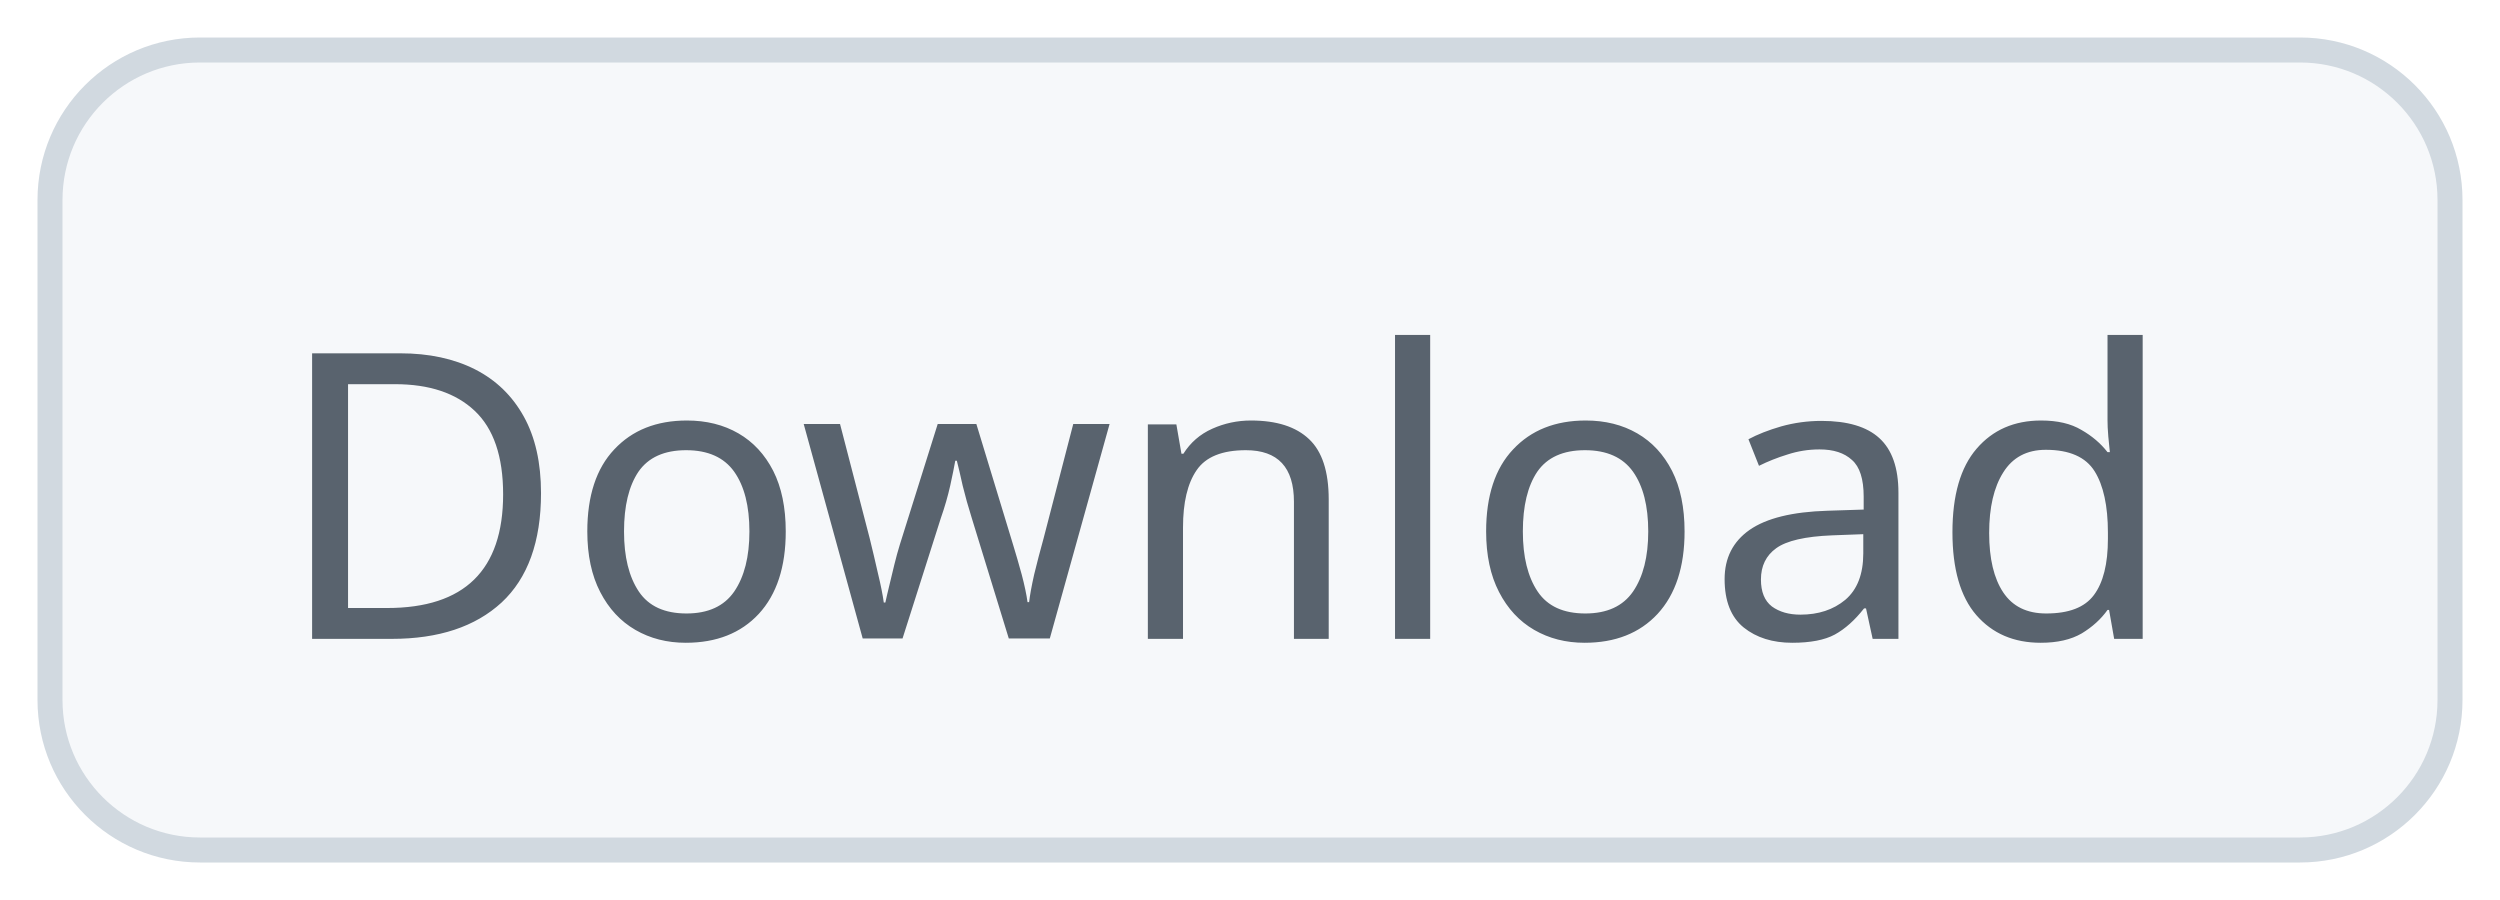
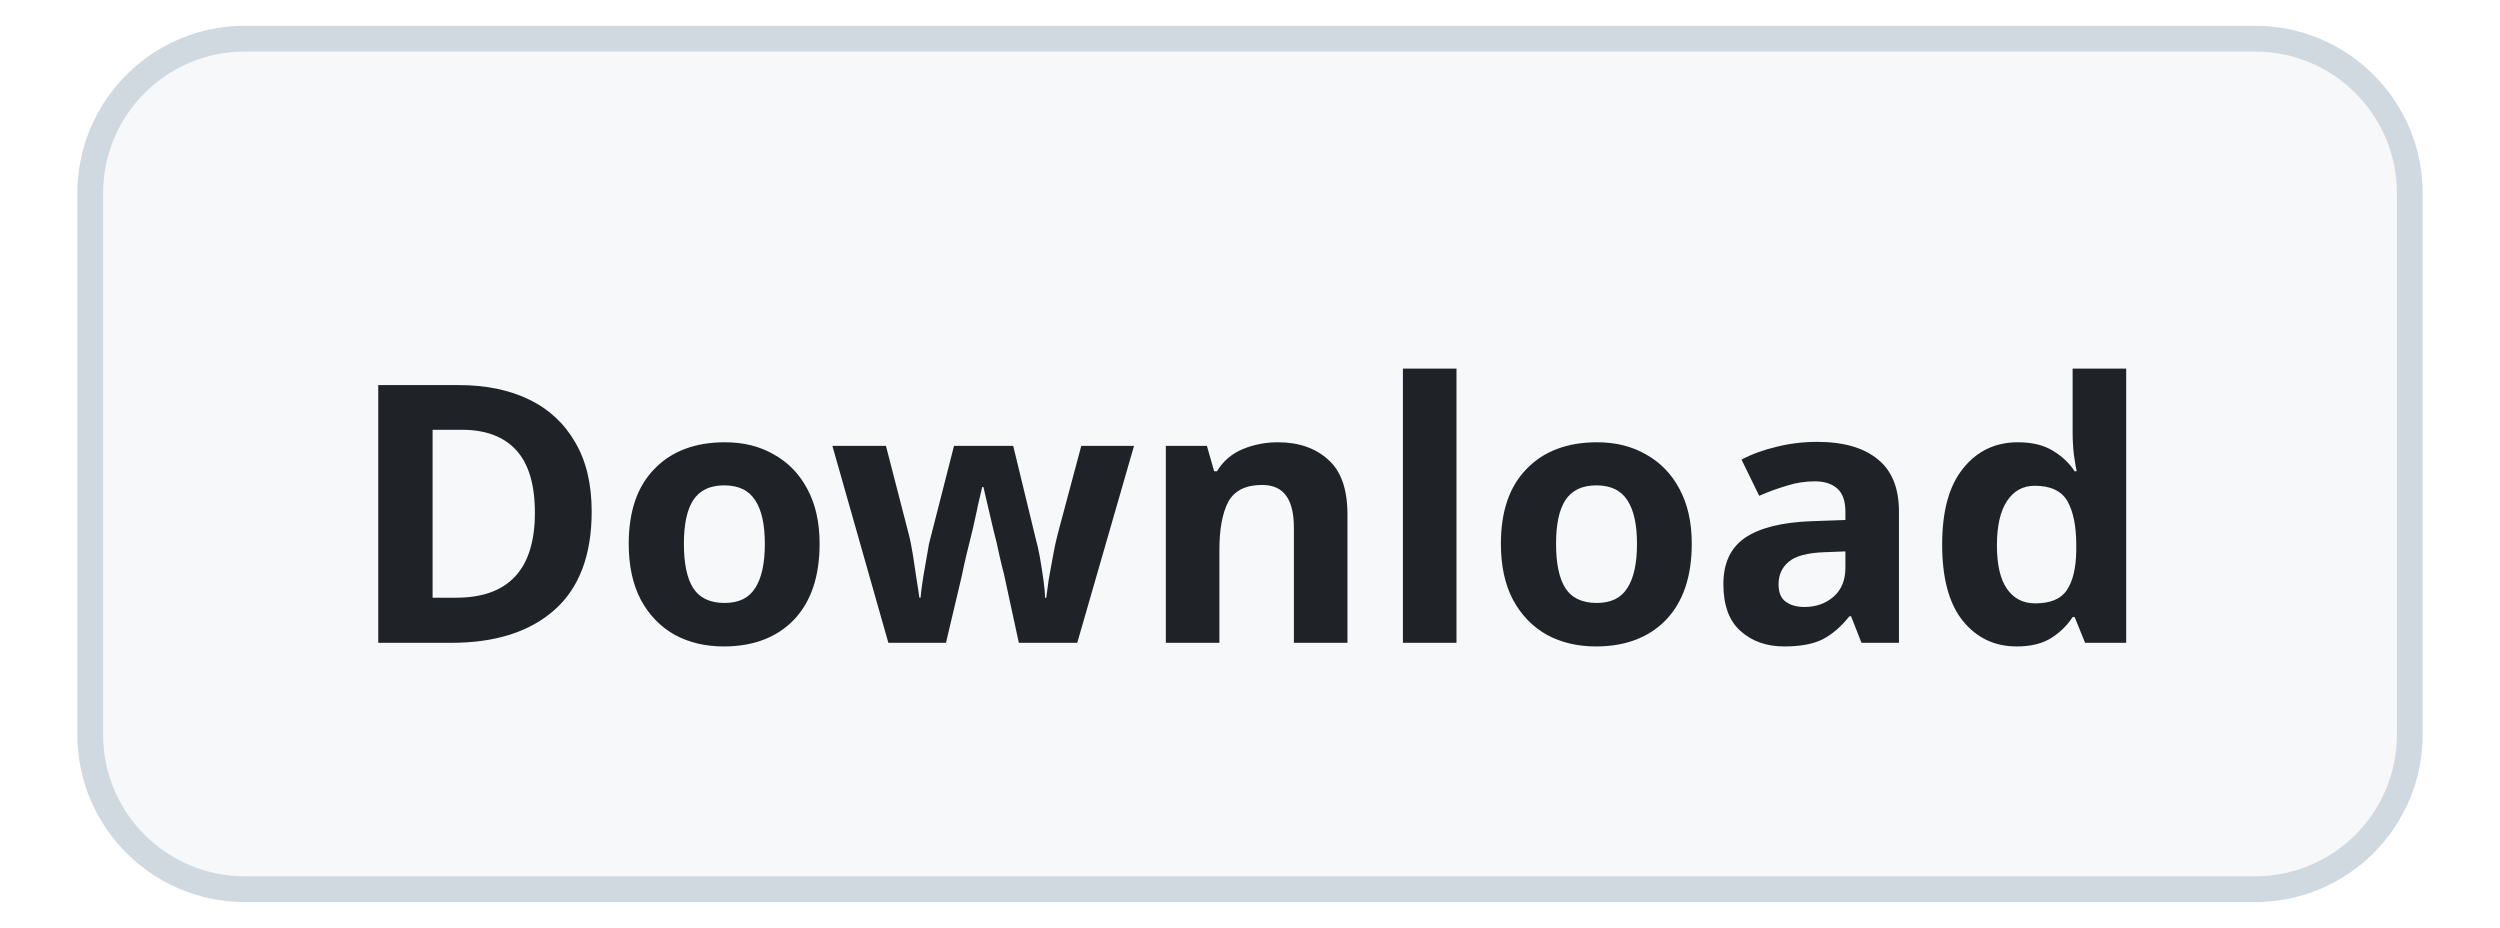
- <svg xmlns="http://www.w3.org/2000/svg" width="100" height="36" viewBox="0 0 100 36" fill="none">
-   <rect x="2" y="2" width="96" height="32" rx="6" fill="#F6F8FA" stroke="#d1d9e0" />
-   <text x="49" y="20" text-anchor="middle" dominant-baseline="middle" style="font: lighter 16px sans-serif;" fill="#59636e">Download</text>
+ <svg xmlns="http://www.w3.org/2000/svg" width="97" height="36" viewBox="0 0 93 36" fill="none">
+   <rect x="1.5" y="1.5" width="90" height="33" rx="6" fill="#F6F8FA" stroke="#d1d9e0" />
+   <text x="46.5" y="20" text-anchor="middle" dominant-baseline="middle" fill="#1f2328" style="font: 600 14px 'Mona Sans VF', -apple-system, BlinkMacSystemFont, 'Segoe UI', 'Noto Sans', Helvetica, Arial, sans-serif">Download</text>
</svg>
